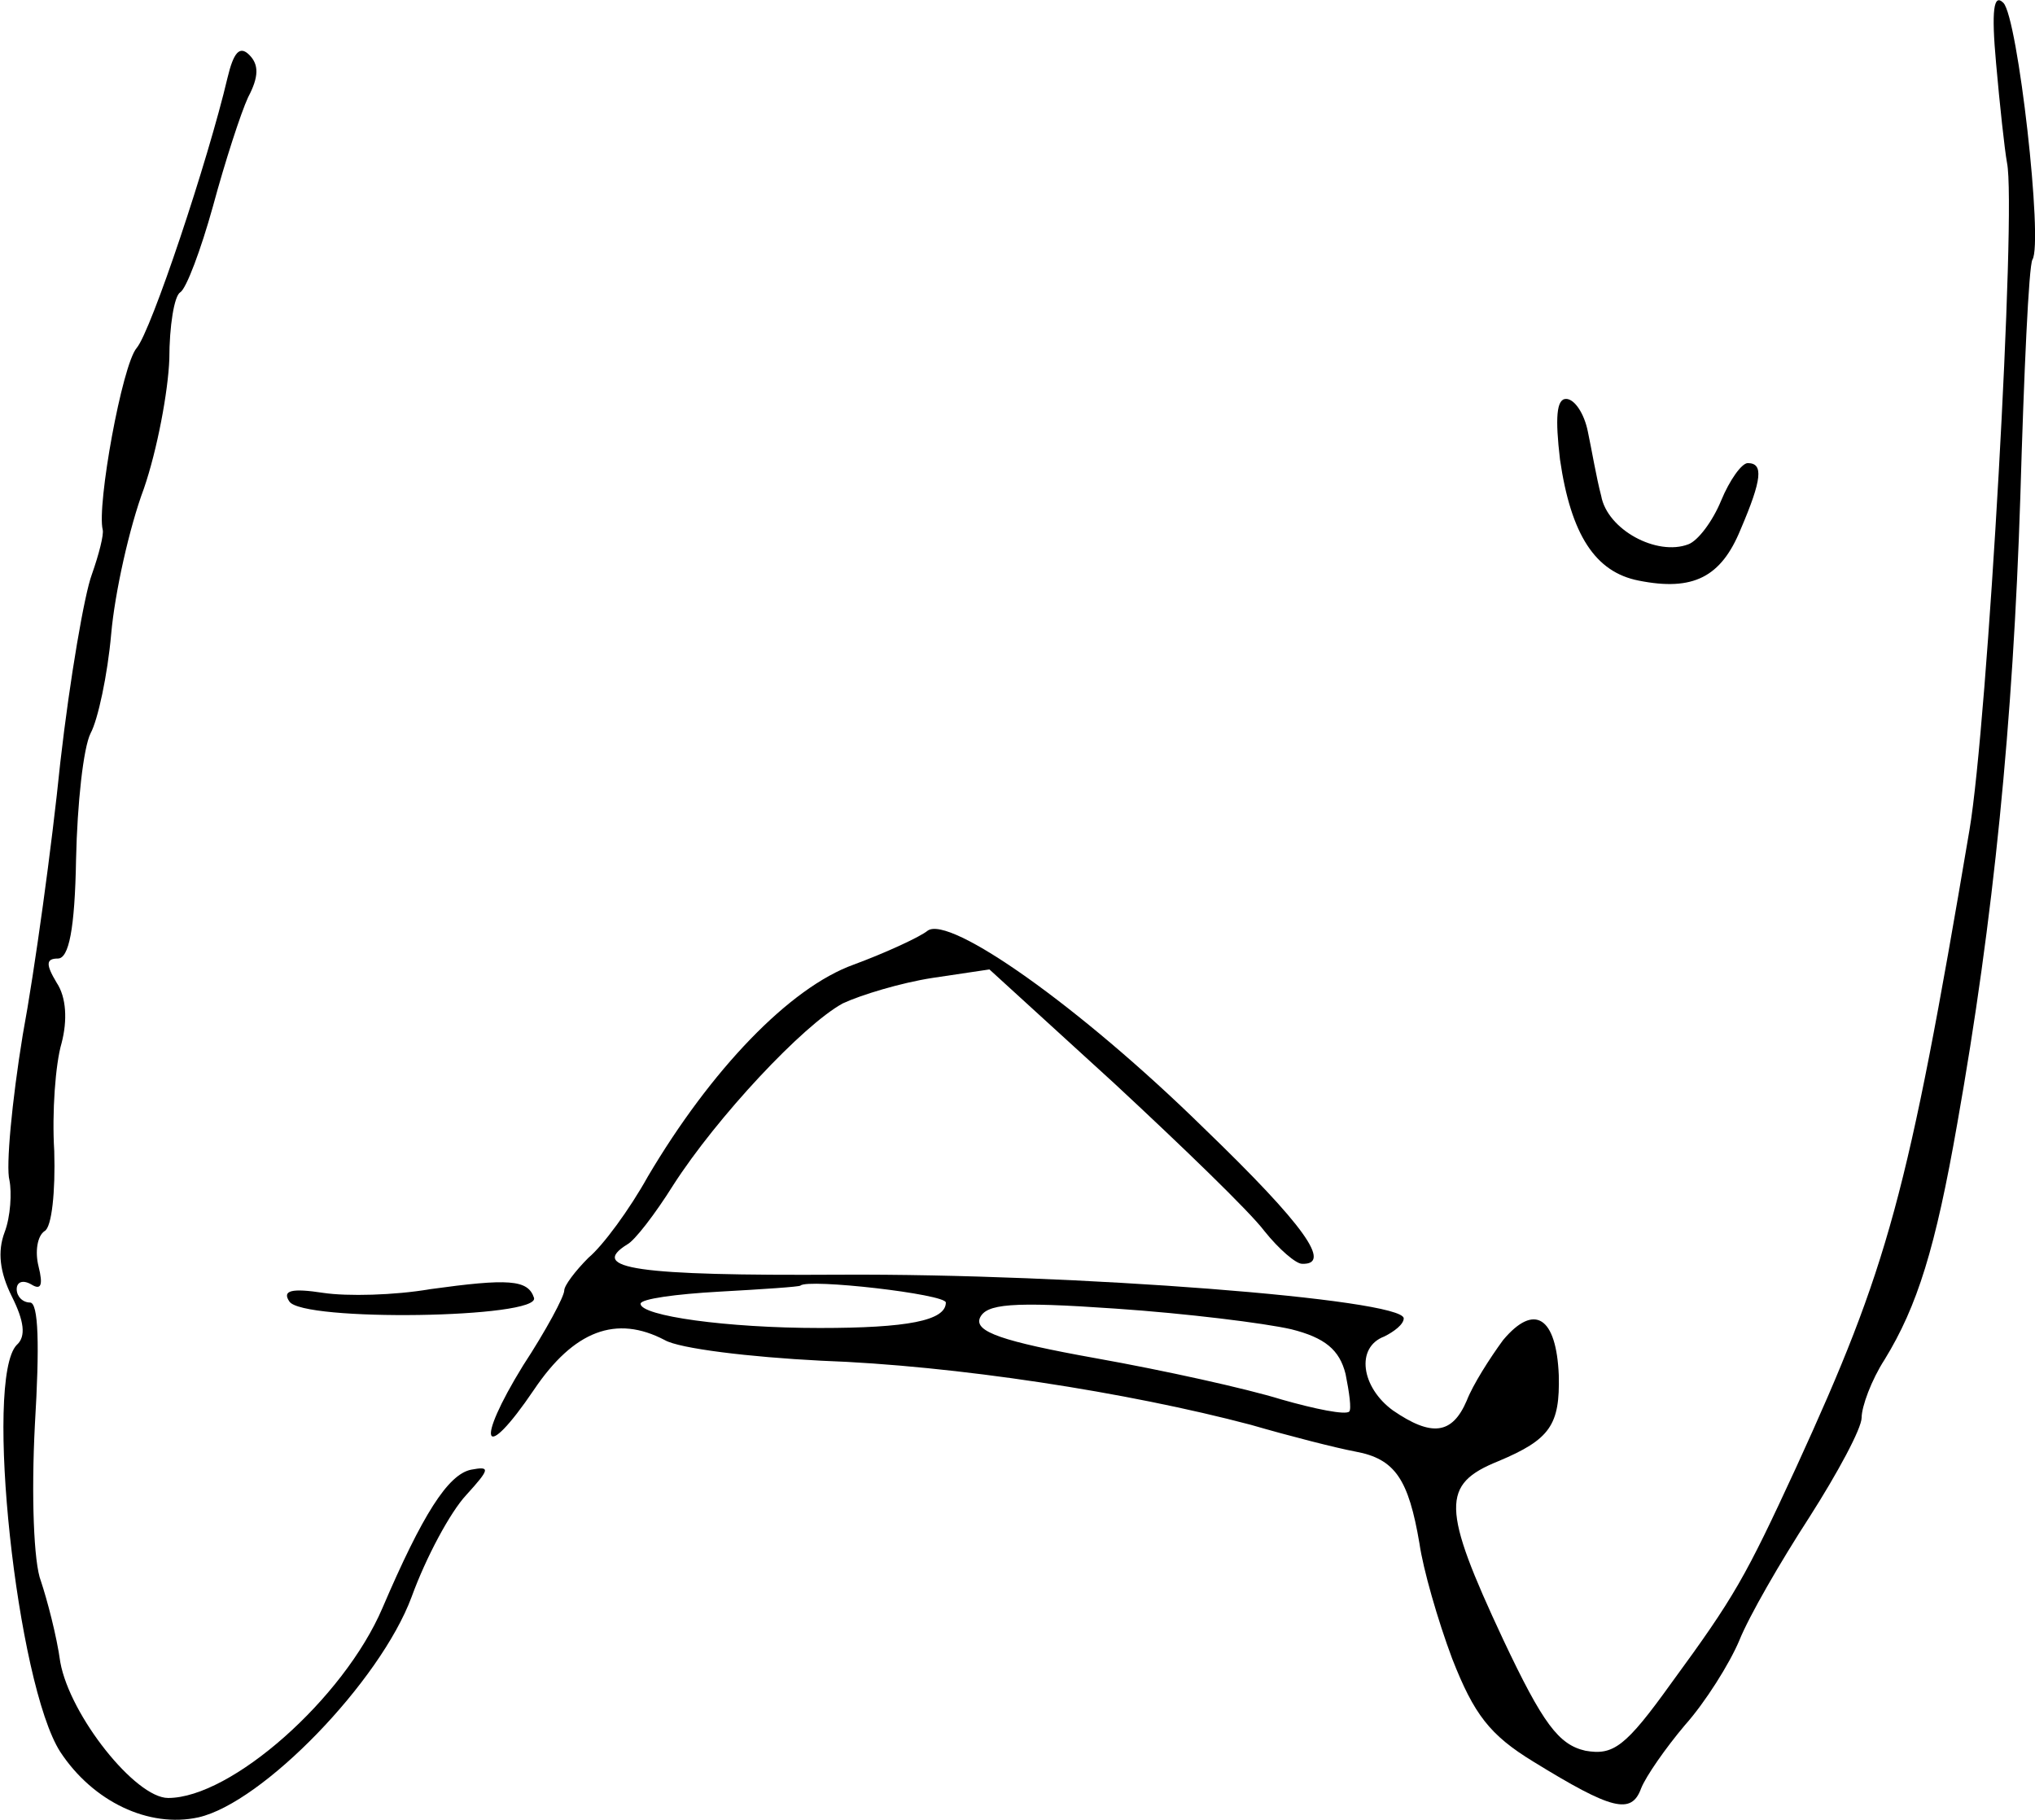
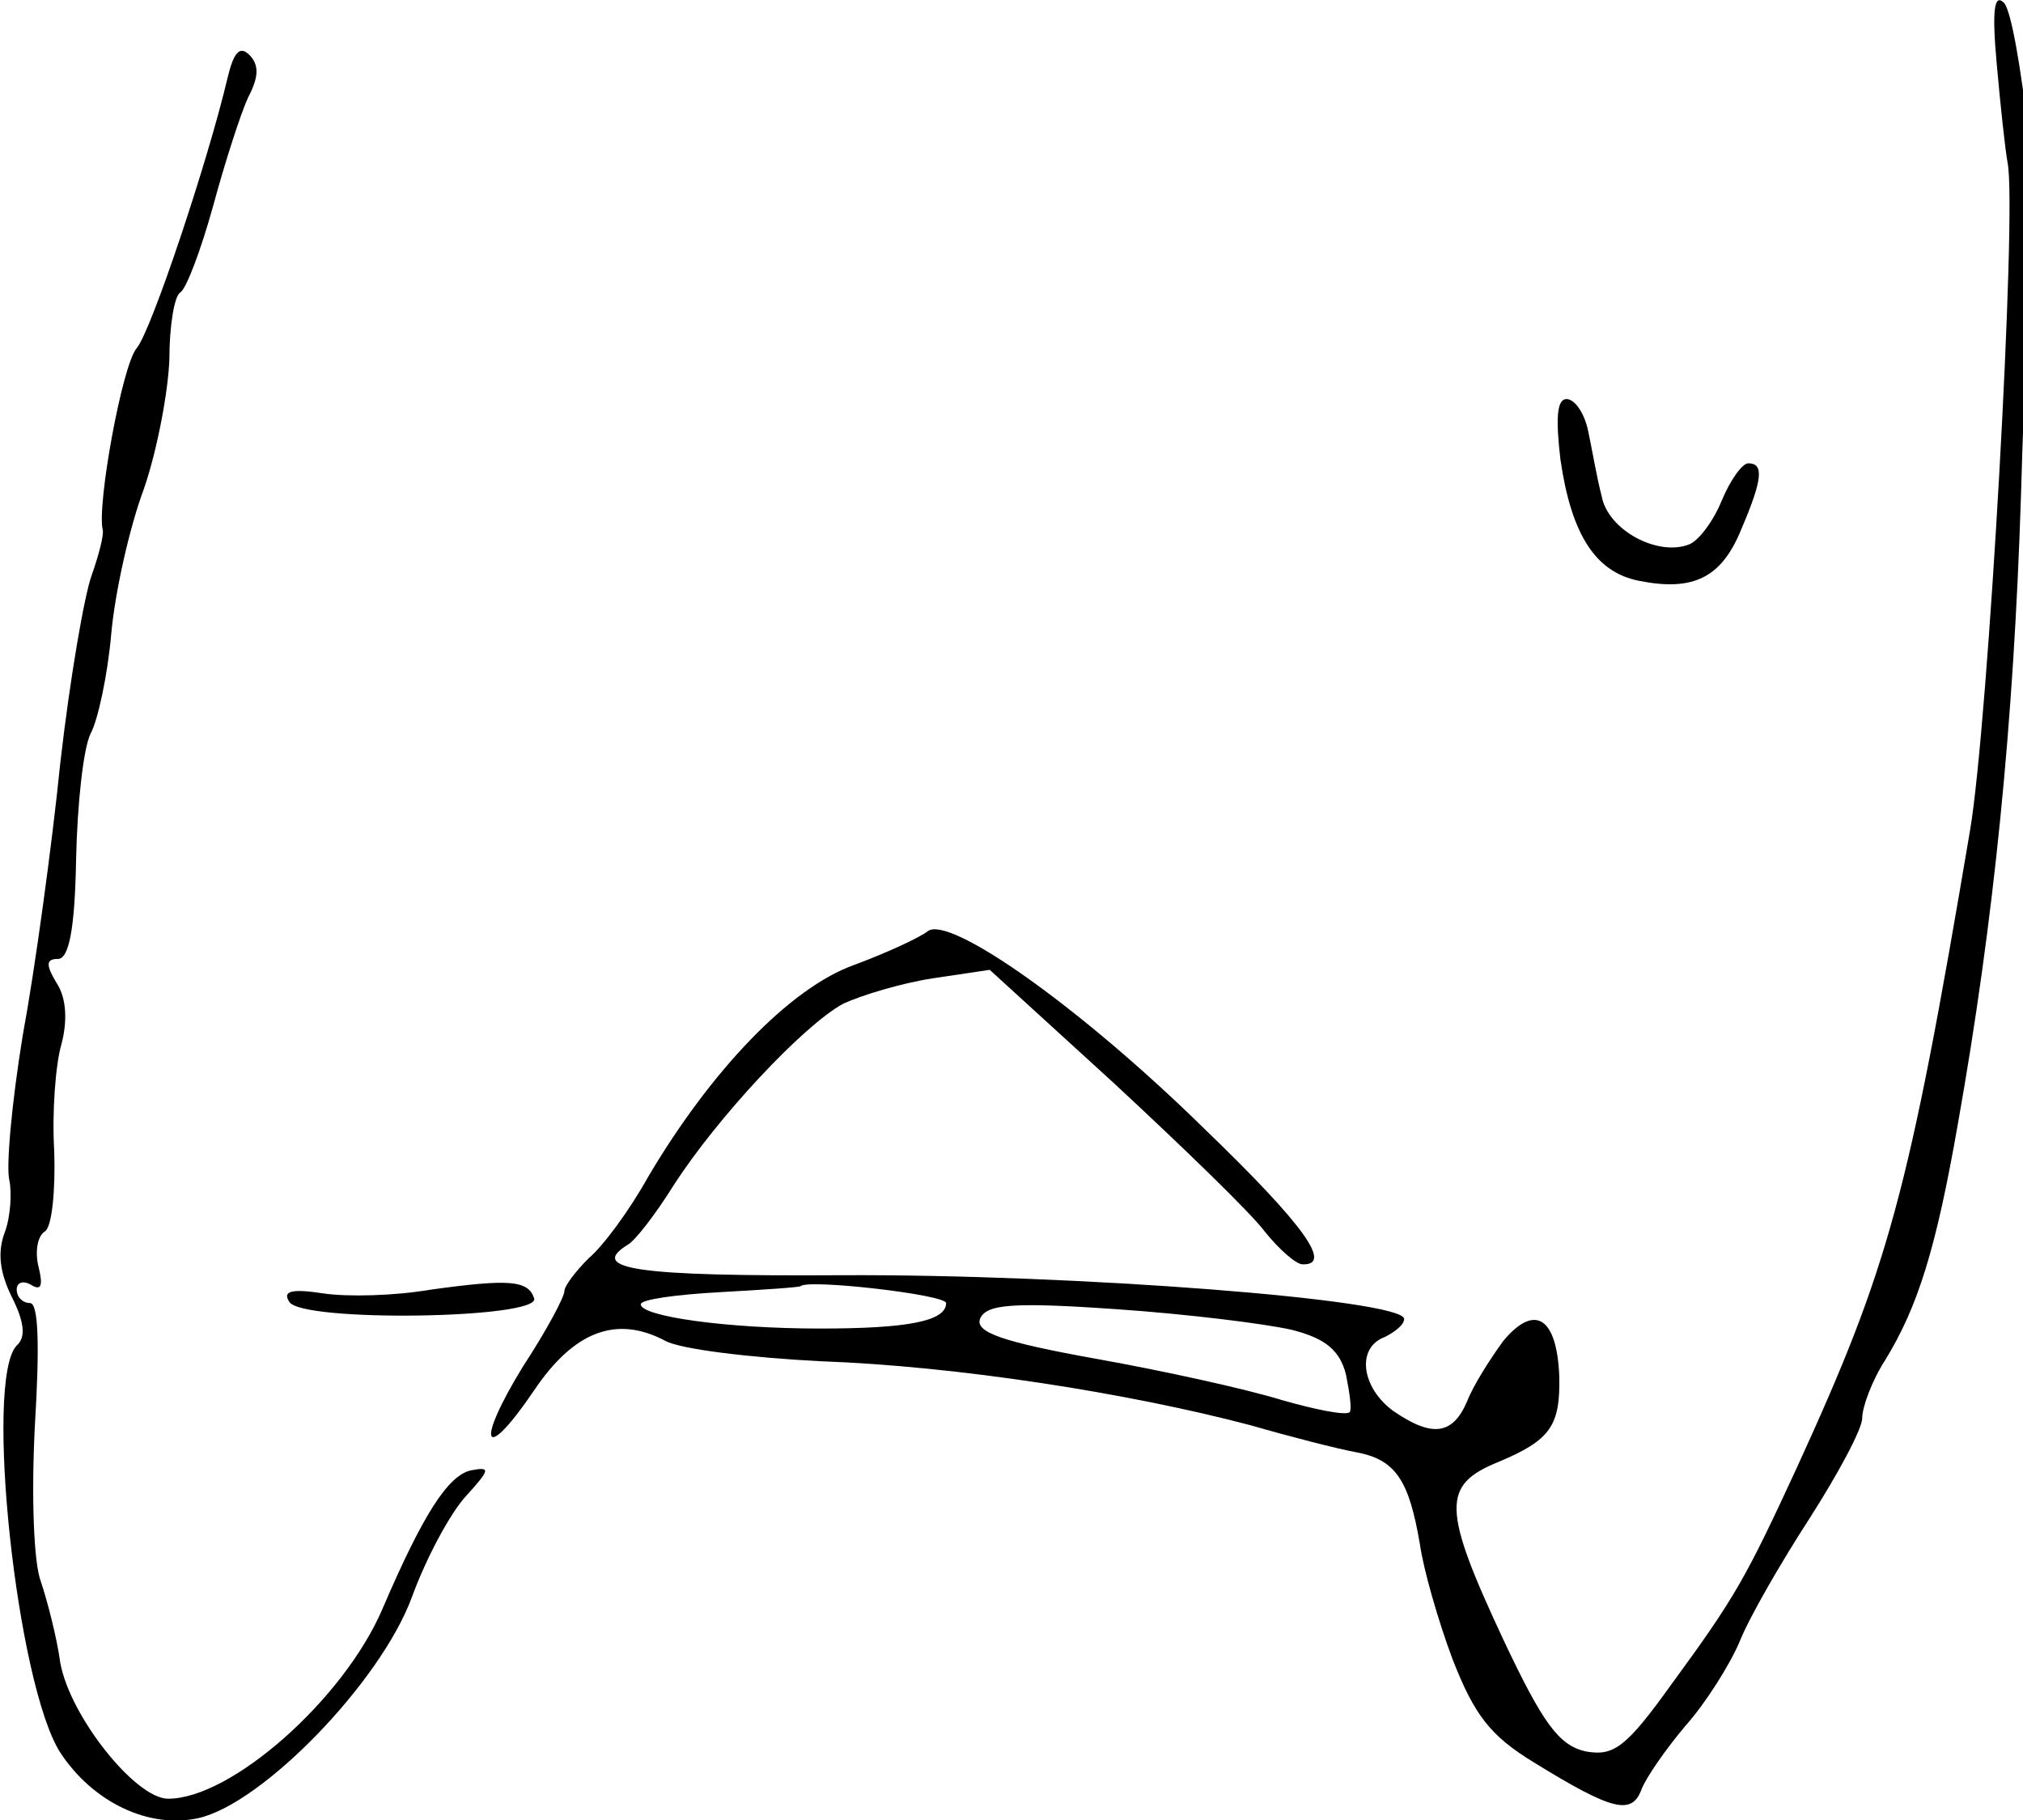
- <svg xmlns="http://www.w3.org/2000/svg" version="1" viewBox="0 0 159.991 143.039">
+ <svg xmlns="http://www.w3.org/2000/svg" version="1" viewBox="0 0 159 143">
  <path d="M156.932 4.983c.286 3.239.667 6.762.857 7.81.762 3.619-1.524 44.095-2.952 52.476-4.857 28.762-6.381 34.286-13.62 50.095-4 8.667-4.856 10.19-9.809 16.953-3.619 5.047-4.571 5.714-6.762 5.333-2.095-.476-3.333-2.095-6.476-8.762-4.857-10.38-4.857-12.19-.38-14 4.094-1.714 4.856-2.857 4.761-6.762-.19-4.571-1.905-5.714-4.38-2.762-1.049 1.429-2.382 3.524-2.858 4.762-1.143 2.667-2.762 2.857-5.81.762-2.476-1.81-2.952-4.952-.666-5.81.762-.38 1.524-.952 1.524-1.428-.096-1.524-25.905-3.524-44.286-3.429-16.095.096-19.81-.476-16.762-2.38.571-.286 2.19-2.381 3.62-4.667 3.428-5.334 10.19-12.572 13.332-14.286 1.429-.667 4.572-1.619 7.048-2l4.476-.667 9.81 8.953c5.333 4.952 10.666 10.095 11.81 11.619 1.142 1.428 2.475 2.571 2.952 2.571 2.38.096.285-2.952-7.715-10.666-9.81-9.62-20-16.762-21.714-15.524-.571.476-3.238 1.714-5.81 2.666-5.047 1.81-11.238 8.286-16.19 16.667-1.429 2.572-3.524 5.429-4.667 6.381-1.047 1.048-1.904 2.19-1.904 2.572 0 .476-1.429 3.142-3.238 5.904-3.81 6.19-3.143 7.81.857 1.905 3.143-4.667 6.476-5.905 10.285-3.905 1.143.667 6.667 1.334 12.286 1.62 10.572.38 24.095 2.476 33.81 5.047 2.952.857 6.666 1.81 8.19 2.095 3.143.572 4.19 2.19 5.048 7.238.285 2 1.428 6 2.571 9.048 1.714 4.38 2.952 6 6.381 8.095 6.19 3.81 7.714 4.19 8.476 2.095.381-.952 1.905-3.143 3.429-4.952 1.619-1.81 3.524-4.857 4.286-6.667.761-1.904 3.238-6.19 5.523-9.714 2.19-3.429 4.096-6.952 4.096-7.81 0-.857.761-2.952 1.81-4.57 2.57-4.191 4-8.763 5.713-18.572 2.857-16.096 4.381-31.524 4.953-49.238.285-9.81.666-18.19.952-18.667.857-1.333-1.143-19.048-2.286-20.19-.762-.762-.952.571-.571 4.761zm-82.571 97.429c0 1.428-3.048 2-9.905 2-7.333 0-14.095-.952-14.095-1.905 0-.38 2.762-.762 6.19-.952 3.429-.19 6.286-.381 6.381-.476.571-.572 11.429.666 11.429 1.333zm27.142 2.095c2.667.667 3.81 1.62 4.286 3.524.286 1.429.476 2.762.286 2.952-.286.286-2.667-.19-5.333-.952-2.762-.857-9.239-2.286-14.572-3.238-7.428-1.333-9.524-2.095-9.143-3.143.476-1.143 2.476-1.333 10.667-.762 5.619.381 11.714 1.143 13.81 1.62z" />
  <path d="M17.884 6.126c-1.523 6.476-6 19.905-7.142 21.238-1.143 1.334-3.143 12.381-2.667 14.286.095.381-.286 1.905-.857 3.524-.572 1.524-1.714 8.095-2.476 14.762-.667 6.571-2 16.285-2.953 21.428C.932 86.602.456 91.745.742 92.793c.19.952.095 2.857-.381 4.095-.572 1.524-.381 3.143.571 5.048.952 1.904 1.143 3.143.381 3.81-2.571 2.666 0 26.666 3.429 32 2.571 3.904 6.952 6 10.857 5.142 5.047-1.143 14.285-10.667 16.762-17.333 1.143-3.143 3.047-6.667 4.285-8 1.905-2.095 1.905-2.286.381-2-1.81.38-3.81 3.524-6.952 10.857-3.048 7.143-11.905 14.952-16.857 14.952-2.572 0-7.714-6.476-8.476-10.666-.286-2.096-1.048-4.953-1.524-6.381-.572-1.429-.762-6.762-.476-12.286.38-6.286.285-9.62-.381-9.62a1.057 1.057 0 0 1-1.048-1.047c0-.571.476-.762 1.143-.38.762.476.952.095.571-1.43-.285-1.142-.095-2.38.477-2.761.571-.286.857-3.143.761-6.286-.19-3.047.096-6.857.572-8.476.476-1.81.38-3.62-.381-4.762-.857-1.429-.857-1.905.095-1.905.857 0 1.333-2.285 1.429-7.81.095-4.38.571-8.761 1.143-9.904.571-1.048 1.333-4.571 1.619-7.81.285-3.238 1.428-8.38 2.571-11.428 1.048-3.048 1.905-7.62 2-10.19 0-2.572.381-4.953.857-5.239.476-.285 1.62-3.333 2.572-6.761.952-3.524 2.19-7.334 2.762-8.572.857-1.619.857-2.571.095-3.333s-1.238-.19-1.715 1.81zM122.646 36.126c.857 5.905 2.762 8.857 6.19 9.524 4.286.857 6.477-.286 8-4 1.715-4 1.81-5.238.572-5.238-.476 0-1.428 1.333-2.095 2.952-.667 1.62-1.81 3.143-2.571 3.429-2.477.952-6.381-1.143-6.858-3.81-.38-1.428-.762-3.714-1.047-5.047-.286-1.429-1.048-2.572-1.715-2.572-.761 0-.857 1.524-.476 4.762z" />
  <path d="M33.79 101.364c-2.763.476-6.477.572-8.382.286-2.476-.381-3.238-.19-2.666.667.952 1.619 19.81 1.333 19.238-.286-.476-1.429-2-1.524-8.19-.667z" />
</svg>
